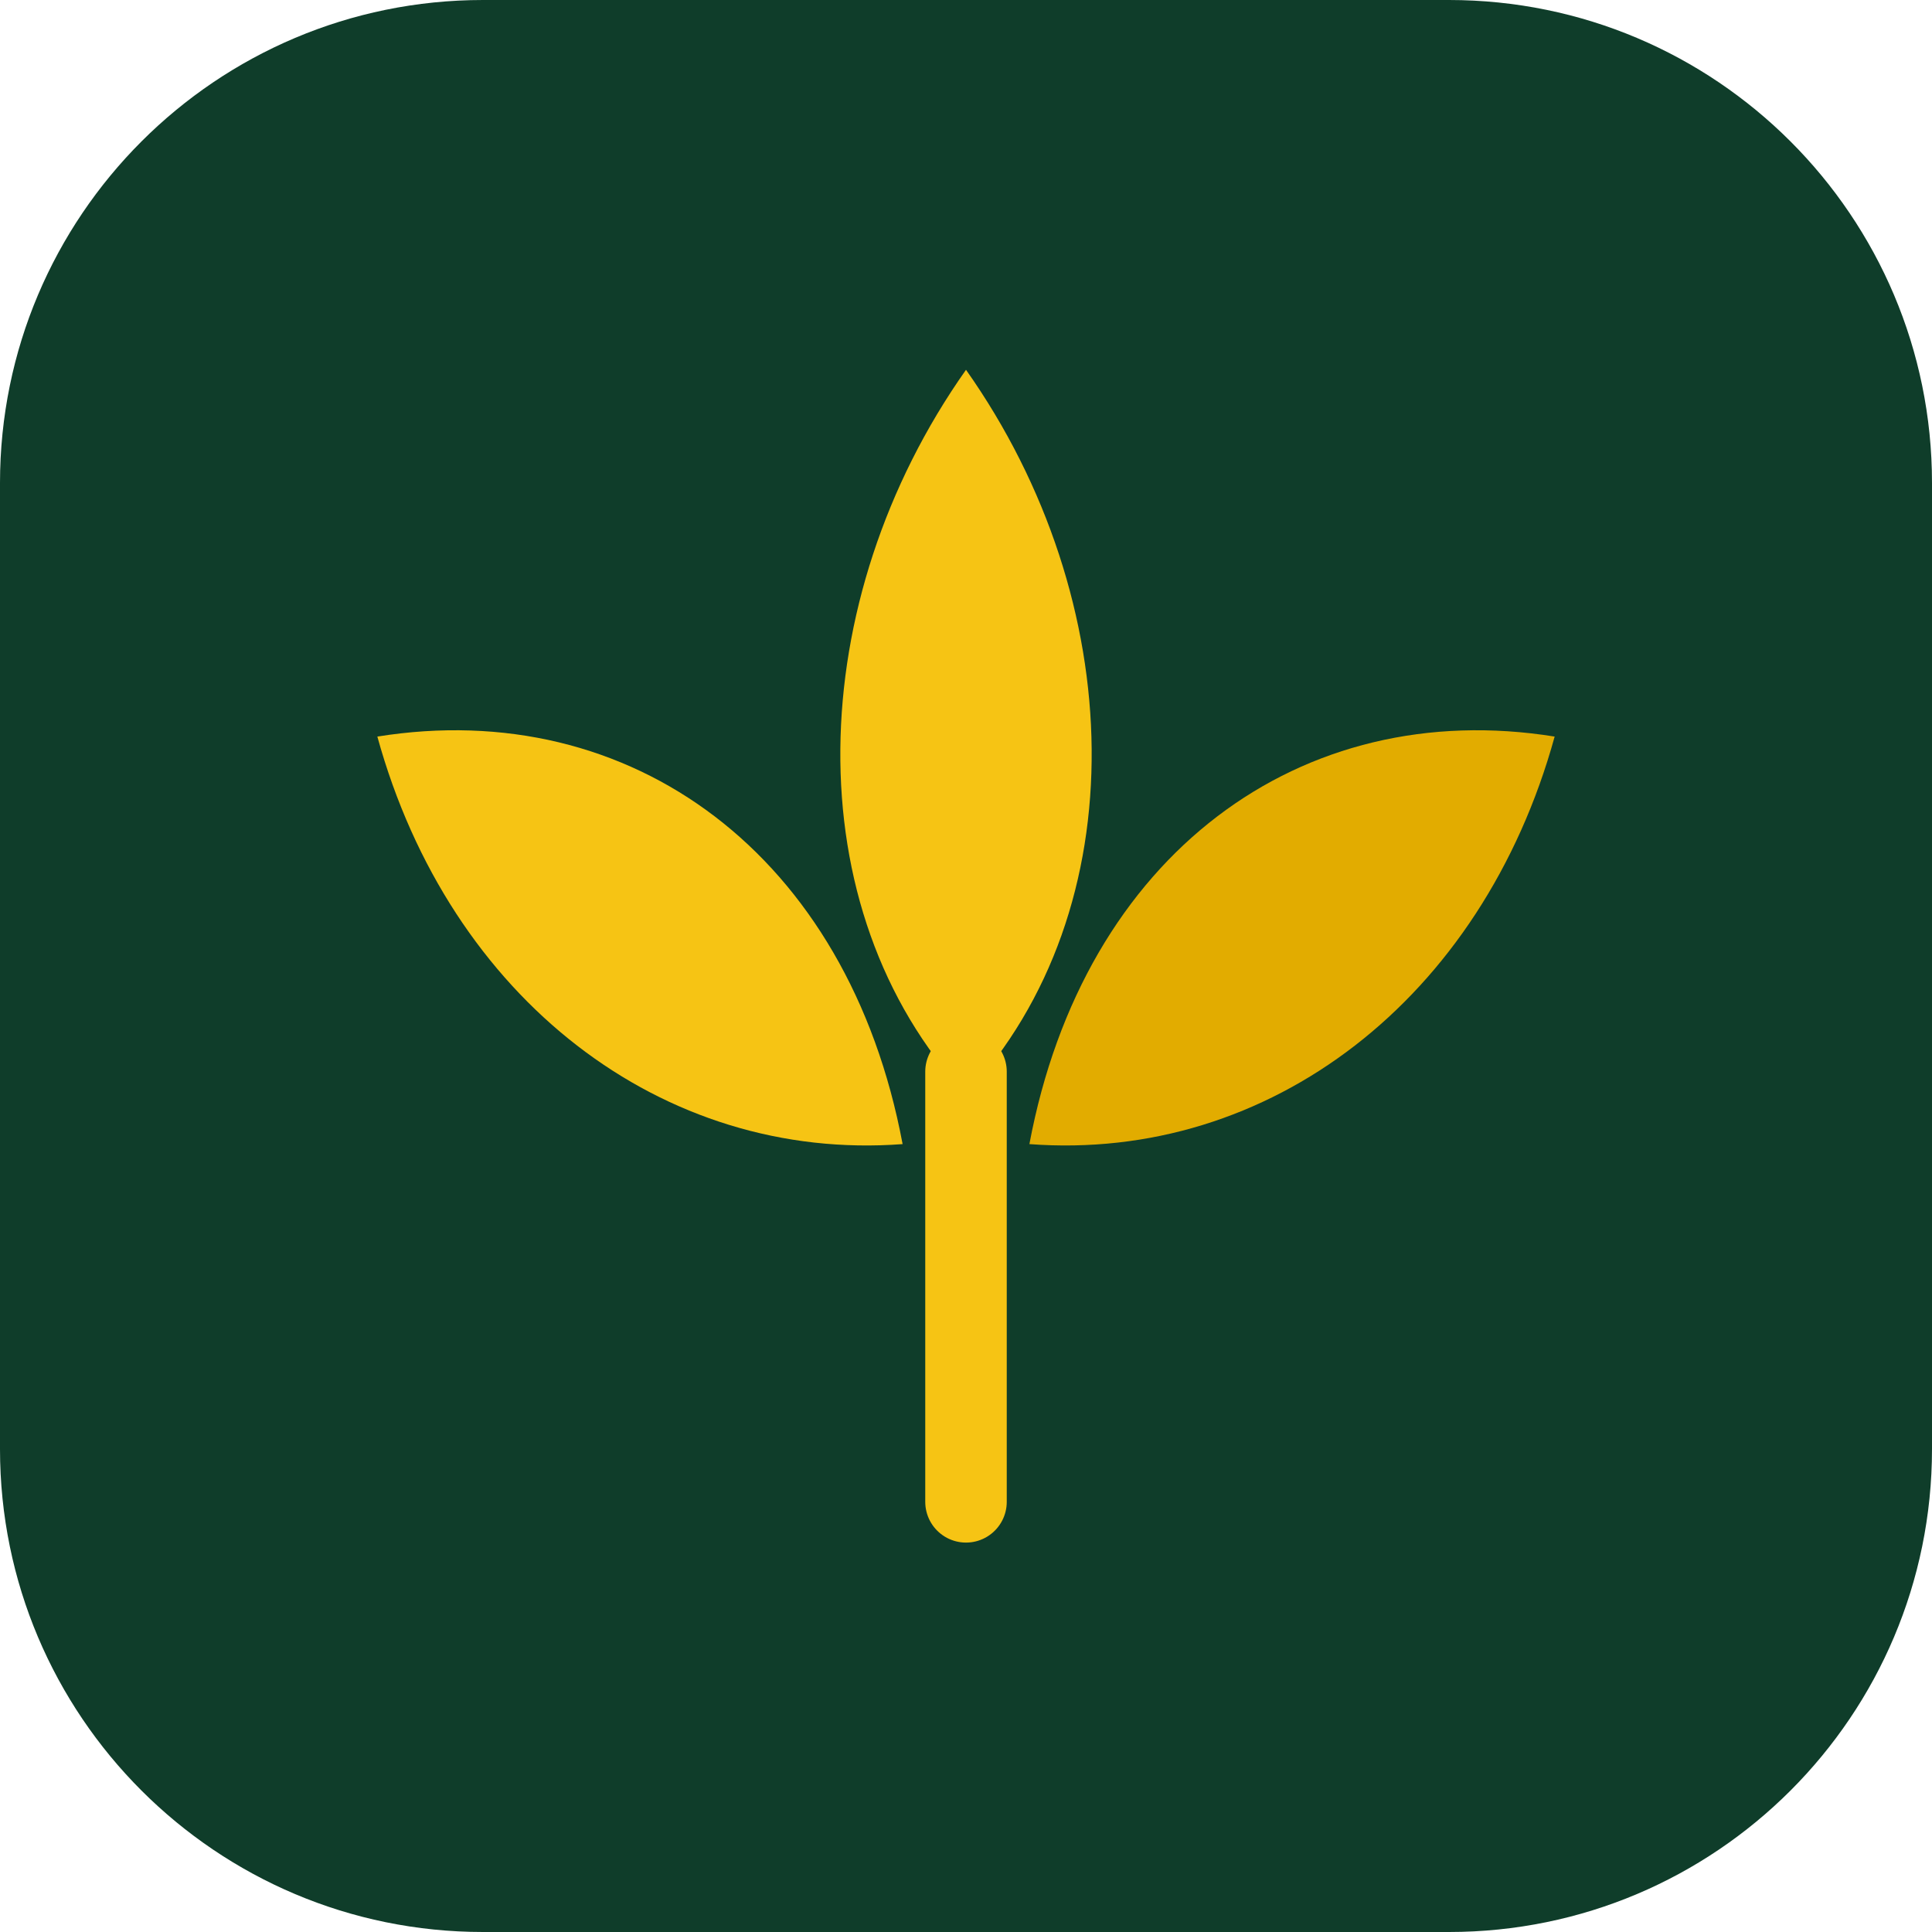
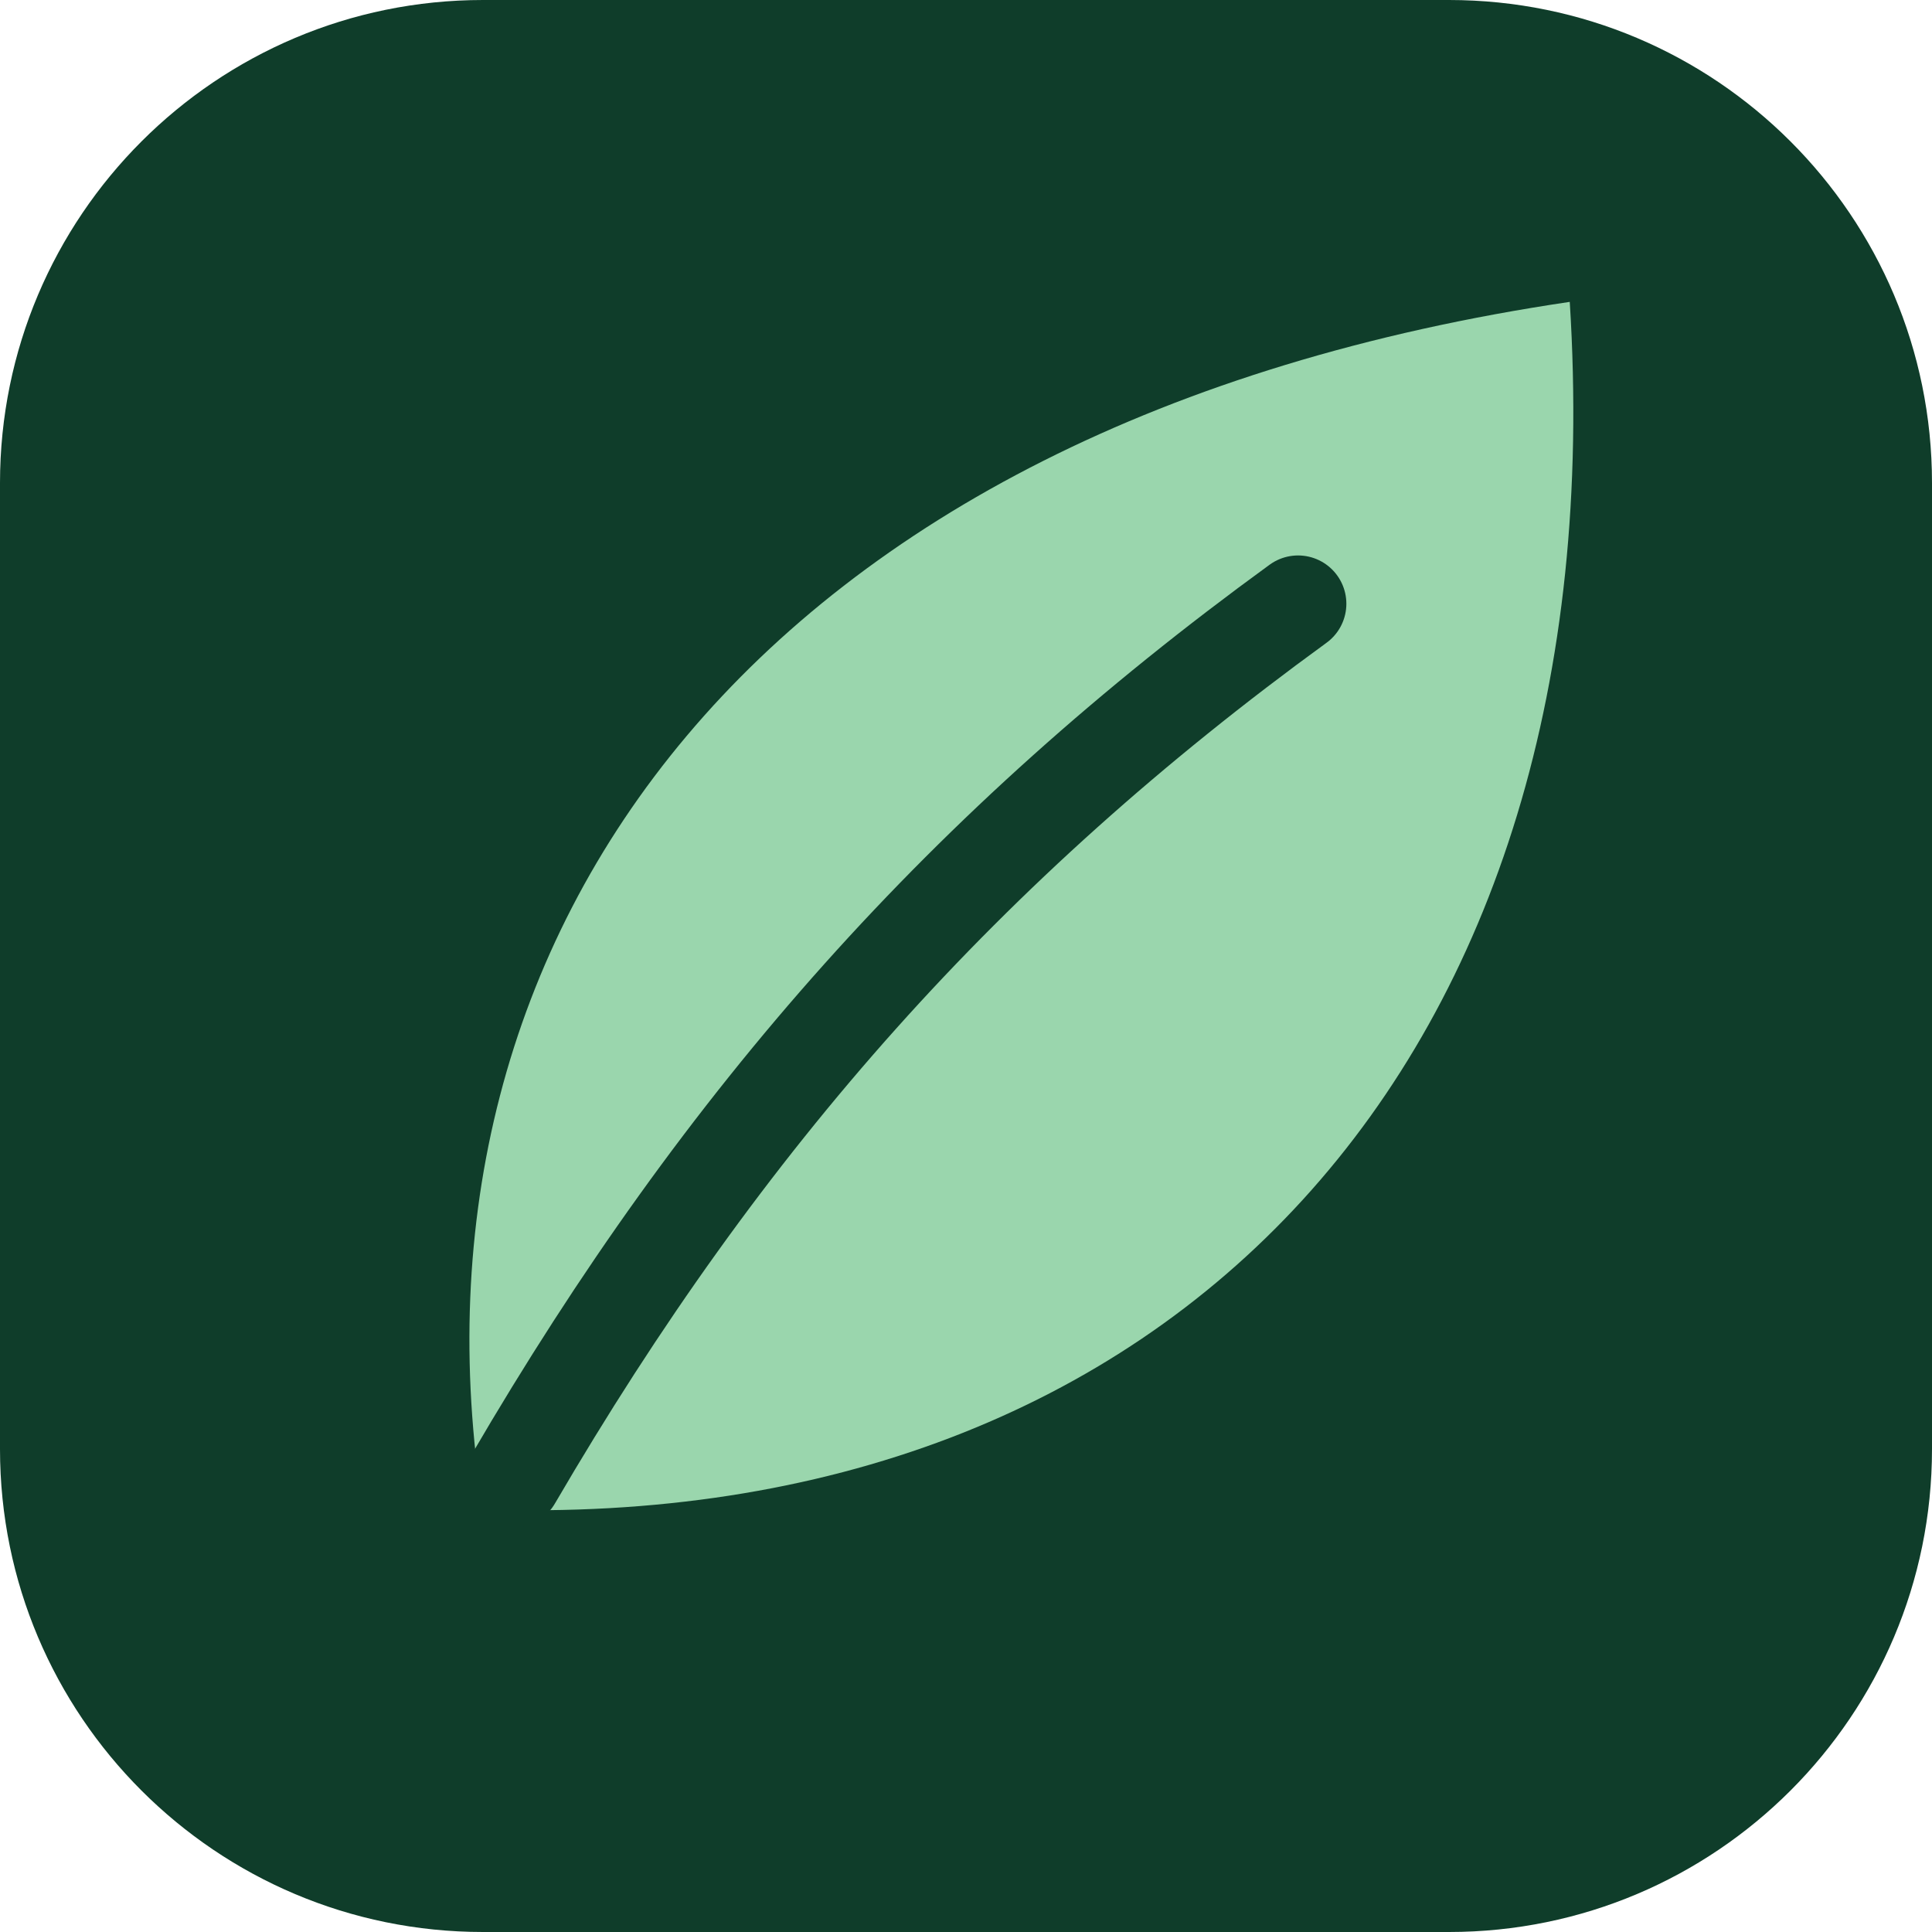
<svg xmlns="http://www.w3.org/2000/svg" viewBox="0 0 32 32">
  <rect width="32" height="32" rx="8" fill="#0f3d2a" />
-   <g transform="translate(4 3.5) scale(.75)">
-     <path d="M16 19.5C12.2 15.4 12.4 8.6 16 3.5c3.6 5.1 3.8 11.9 0 16Z" fill="#f6c414" />
-     <path d="M14.6 20.6C9.3 21 4.6 17.4 3 11.6c5.6-.9 10.4 2.6 11.6 9Z" fill="#f6c414" />
-     <path d="M17.4 20.6c5.3.4 10-3.2 11.6-9-5.6-.9-10.4 2.6-11.6 9Z" fill="#e2ac00" />
-     <path d="M16 19v9.5" stroke="#f6c414" stroke-width="1.8" stroke-linecap="round" />
-   </g>
+   <path d="M8 25C6.5 15.5 12.5 7 26 5c.8 12.6-6.6 20.4-18 20Z" fill="#9ad6ad" />
+   <path d="M8.5 24.5C12 18.5 16 14 21.5 10" stroke="#0f3d2a" stroke-width="1.6" stroke-linecap="round" fill="none" />
</svg>
